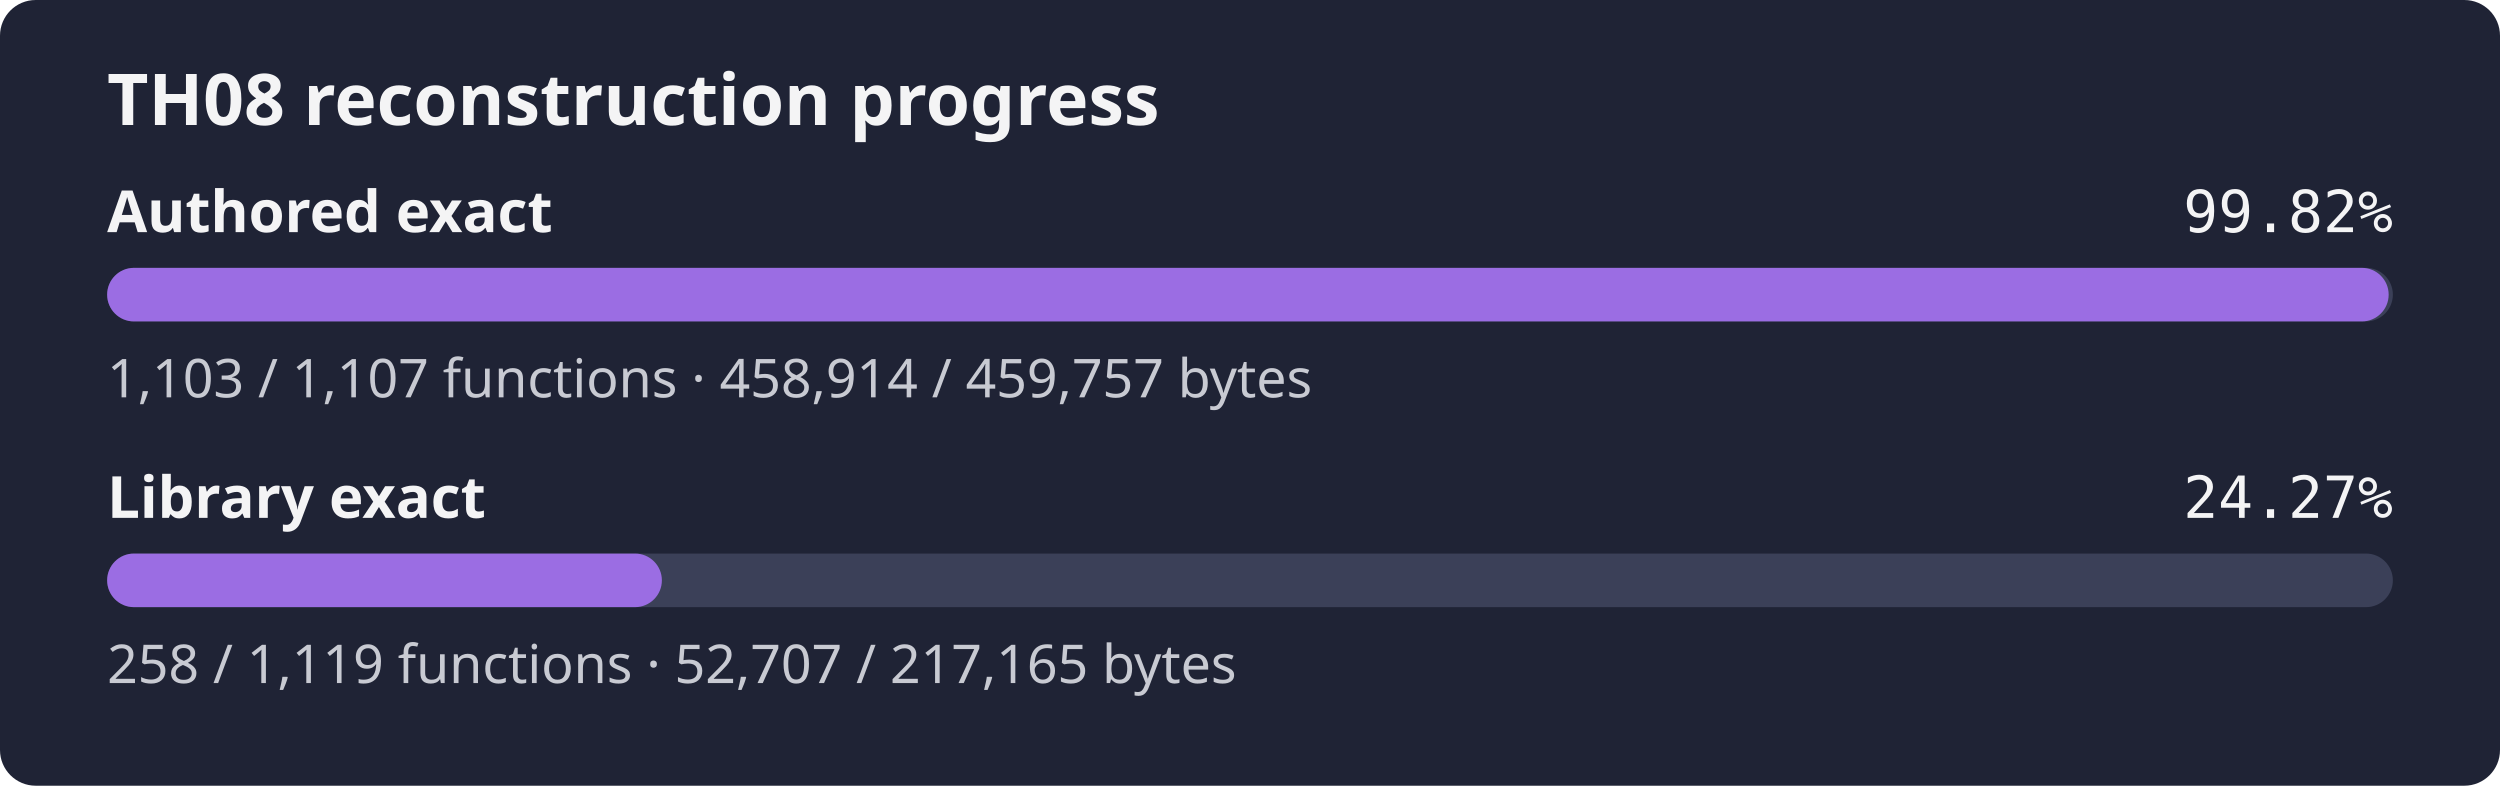
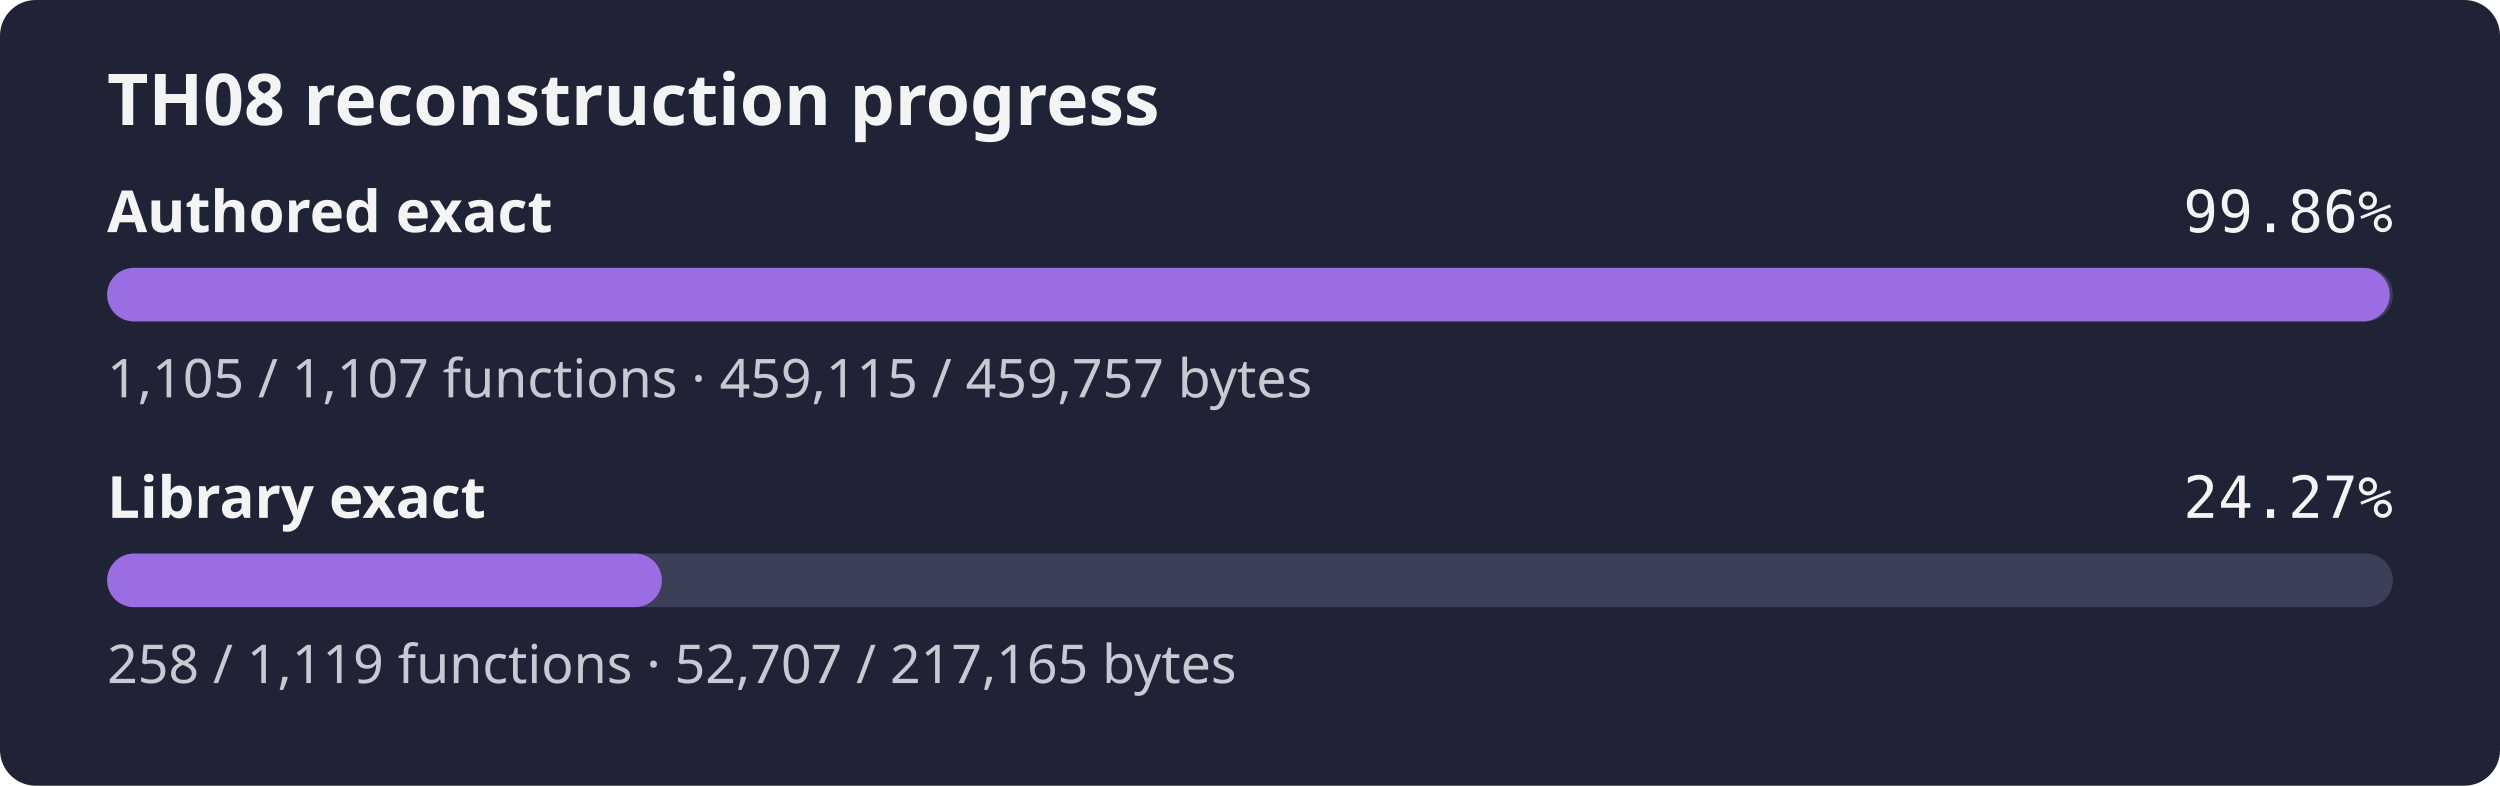
- <svg xmlns="http://www.w3.org/2000/svg" width="560" height="176" role="img" aria-label="TH08 reconstruction progress: authored 99.82% exact bytes, library 24.27% exact bytes">
+ <svg xmlns="http://www.w3.org/2000/svg" width="560" height="176" role="img" aria-label="TH08 reconstruction progress: authored 99.86% exact bytes, library 24.27% exact bytes">
  <rect width="560" height="176" rx="8" fill="#1f2335" />
  <text x="24" y="28" fill="#f4f4f5" font-family="sans-serif" font-size="16" font-weight="600">TH08 reconstruction progress</text>
  <text x="24" y="52" fill="#f4f4f5" font-family="sans-serif" font-size="13" font-weight="600">Authored exact</text>
-   <text x="536" y="52" fill="#f4f4f5" text-anchor="end" font-family="monospace" font-size="13">99.82%</text>
+   <text x="536" y="52" fill="#f4f4f5" text-anchor="end" font-family="monospace" font-size="13">99.86%</text>
  <rect x="24" y="60" width="512" height="12" rx="6" fill="#3b4058" />
-   <rect x="24" y="60" width="511.06" height="12" rx="6" fill="#9b6de3" />
-   <text x="24" y="89" fill="#c8cad2" font-family="sans-serif" font-size="12">1,103 / 1,107 functions · 458,914 / 459,757 bytes</text>
+   <rect x="24" y="60" width="511.29" height="12" rx="6" fill="#9b6de3" />
+   <text x="24" y="89" fill="#c8cad2" font-family="sans-serif" font-size="12">1,105 / 1,107 functions · 459,115 / 459,757 bytes</text>
  <text x="24" y="116" fill="#f4f4f5" font-family="sans-serif" font-size="13" font-weight="600">Library exact</text>
  <text x="536" y="116" fill="#f4f4f5" text-anchor="end" font-family="monospace" font-size="13">24.27%</text>
  <rect x="24" y="124" width="512" height="12" rx="6" fill="#3b4058" />
  <rect x="24" y="124" width="124.26" height="12" rx="6" fill="#9b6de3" />
  <text x="24" y="153" fill="#c8cad2" font-family="sans-serif" font-size="12">258 / 1,119 functions · 52,707 / 217,165 bytes</text>
</svg>
